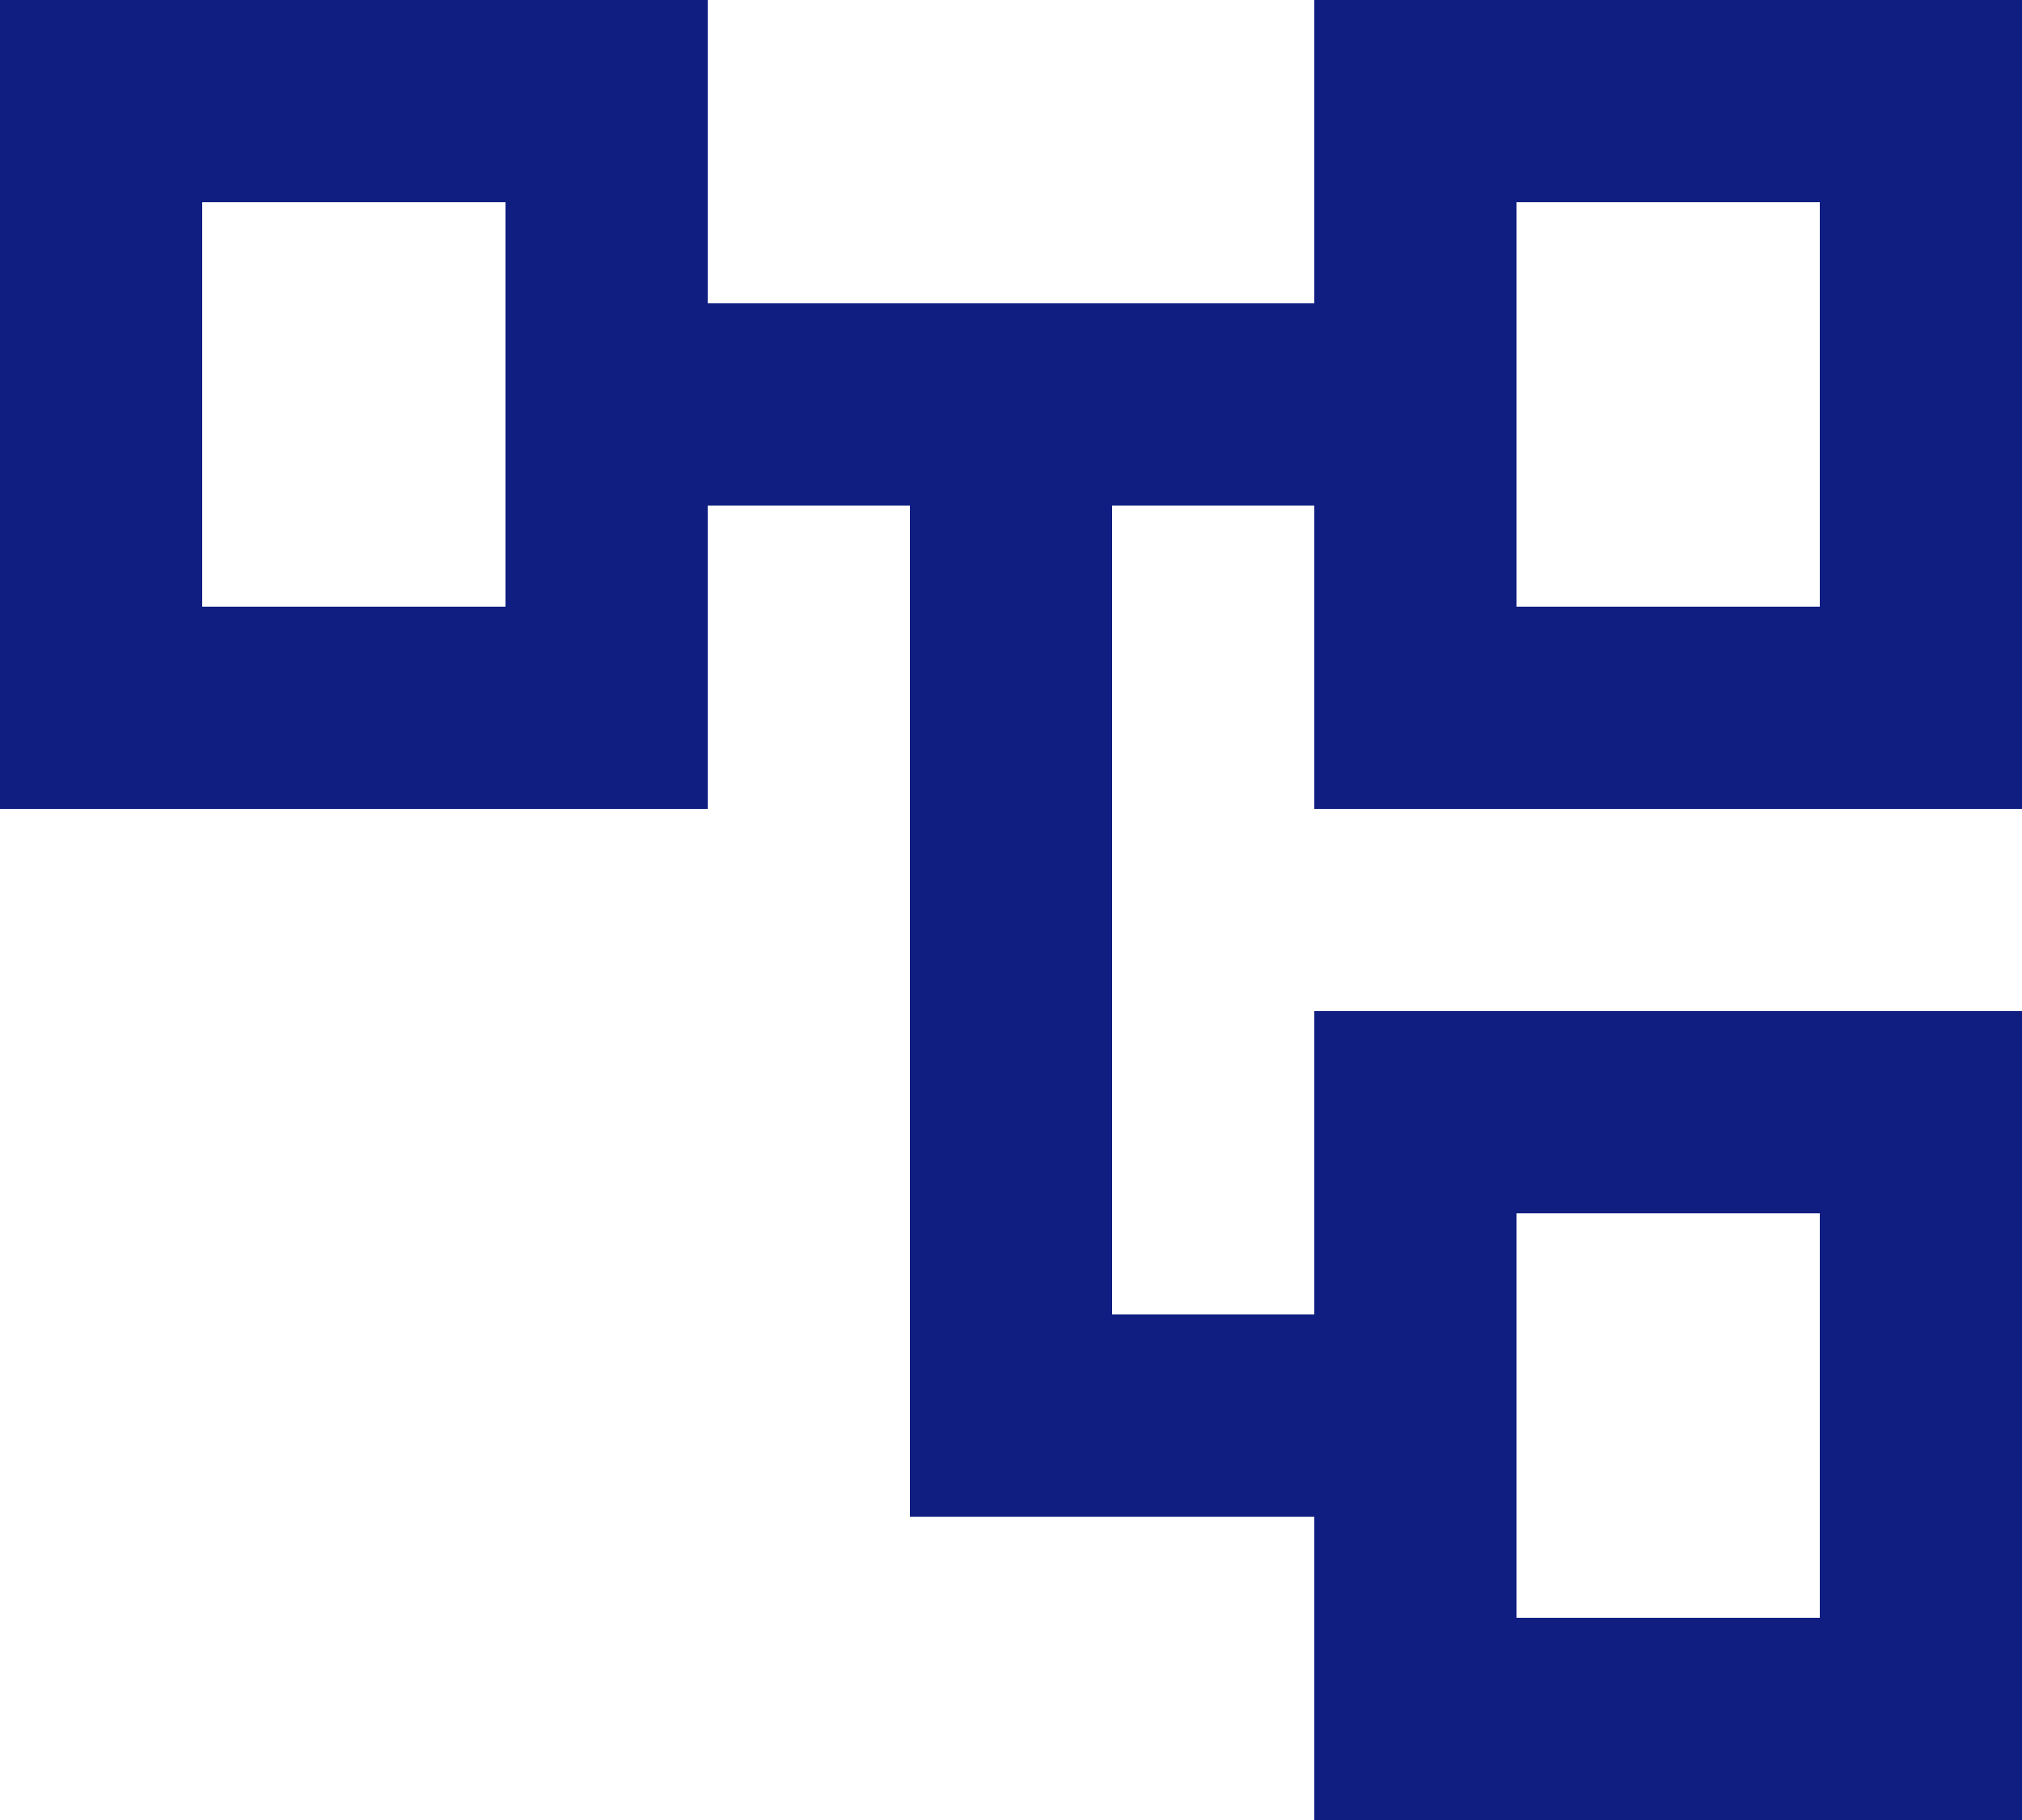
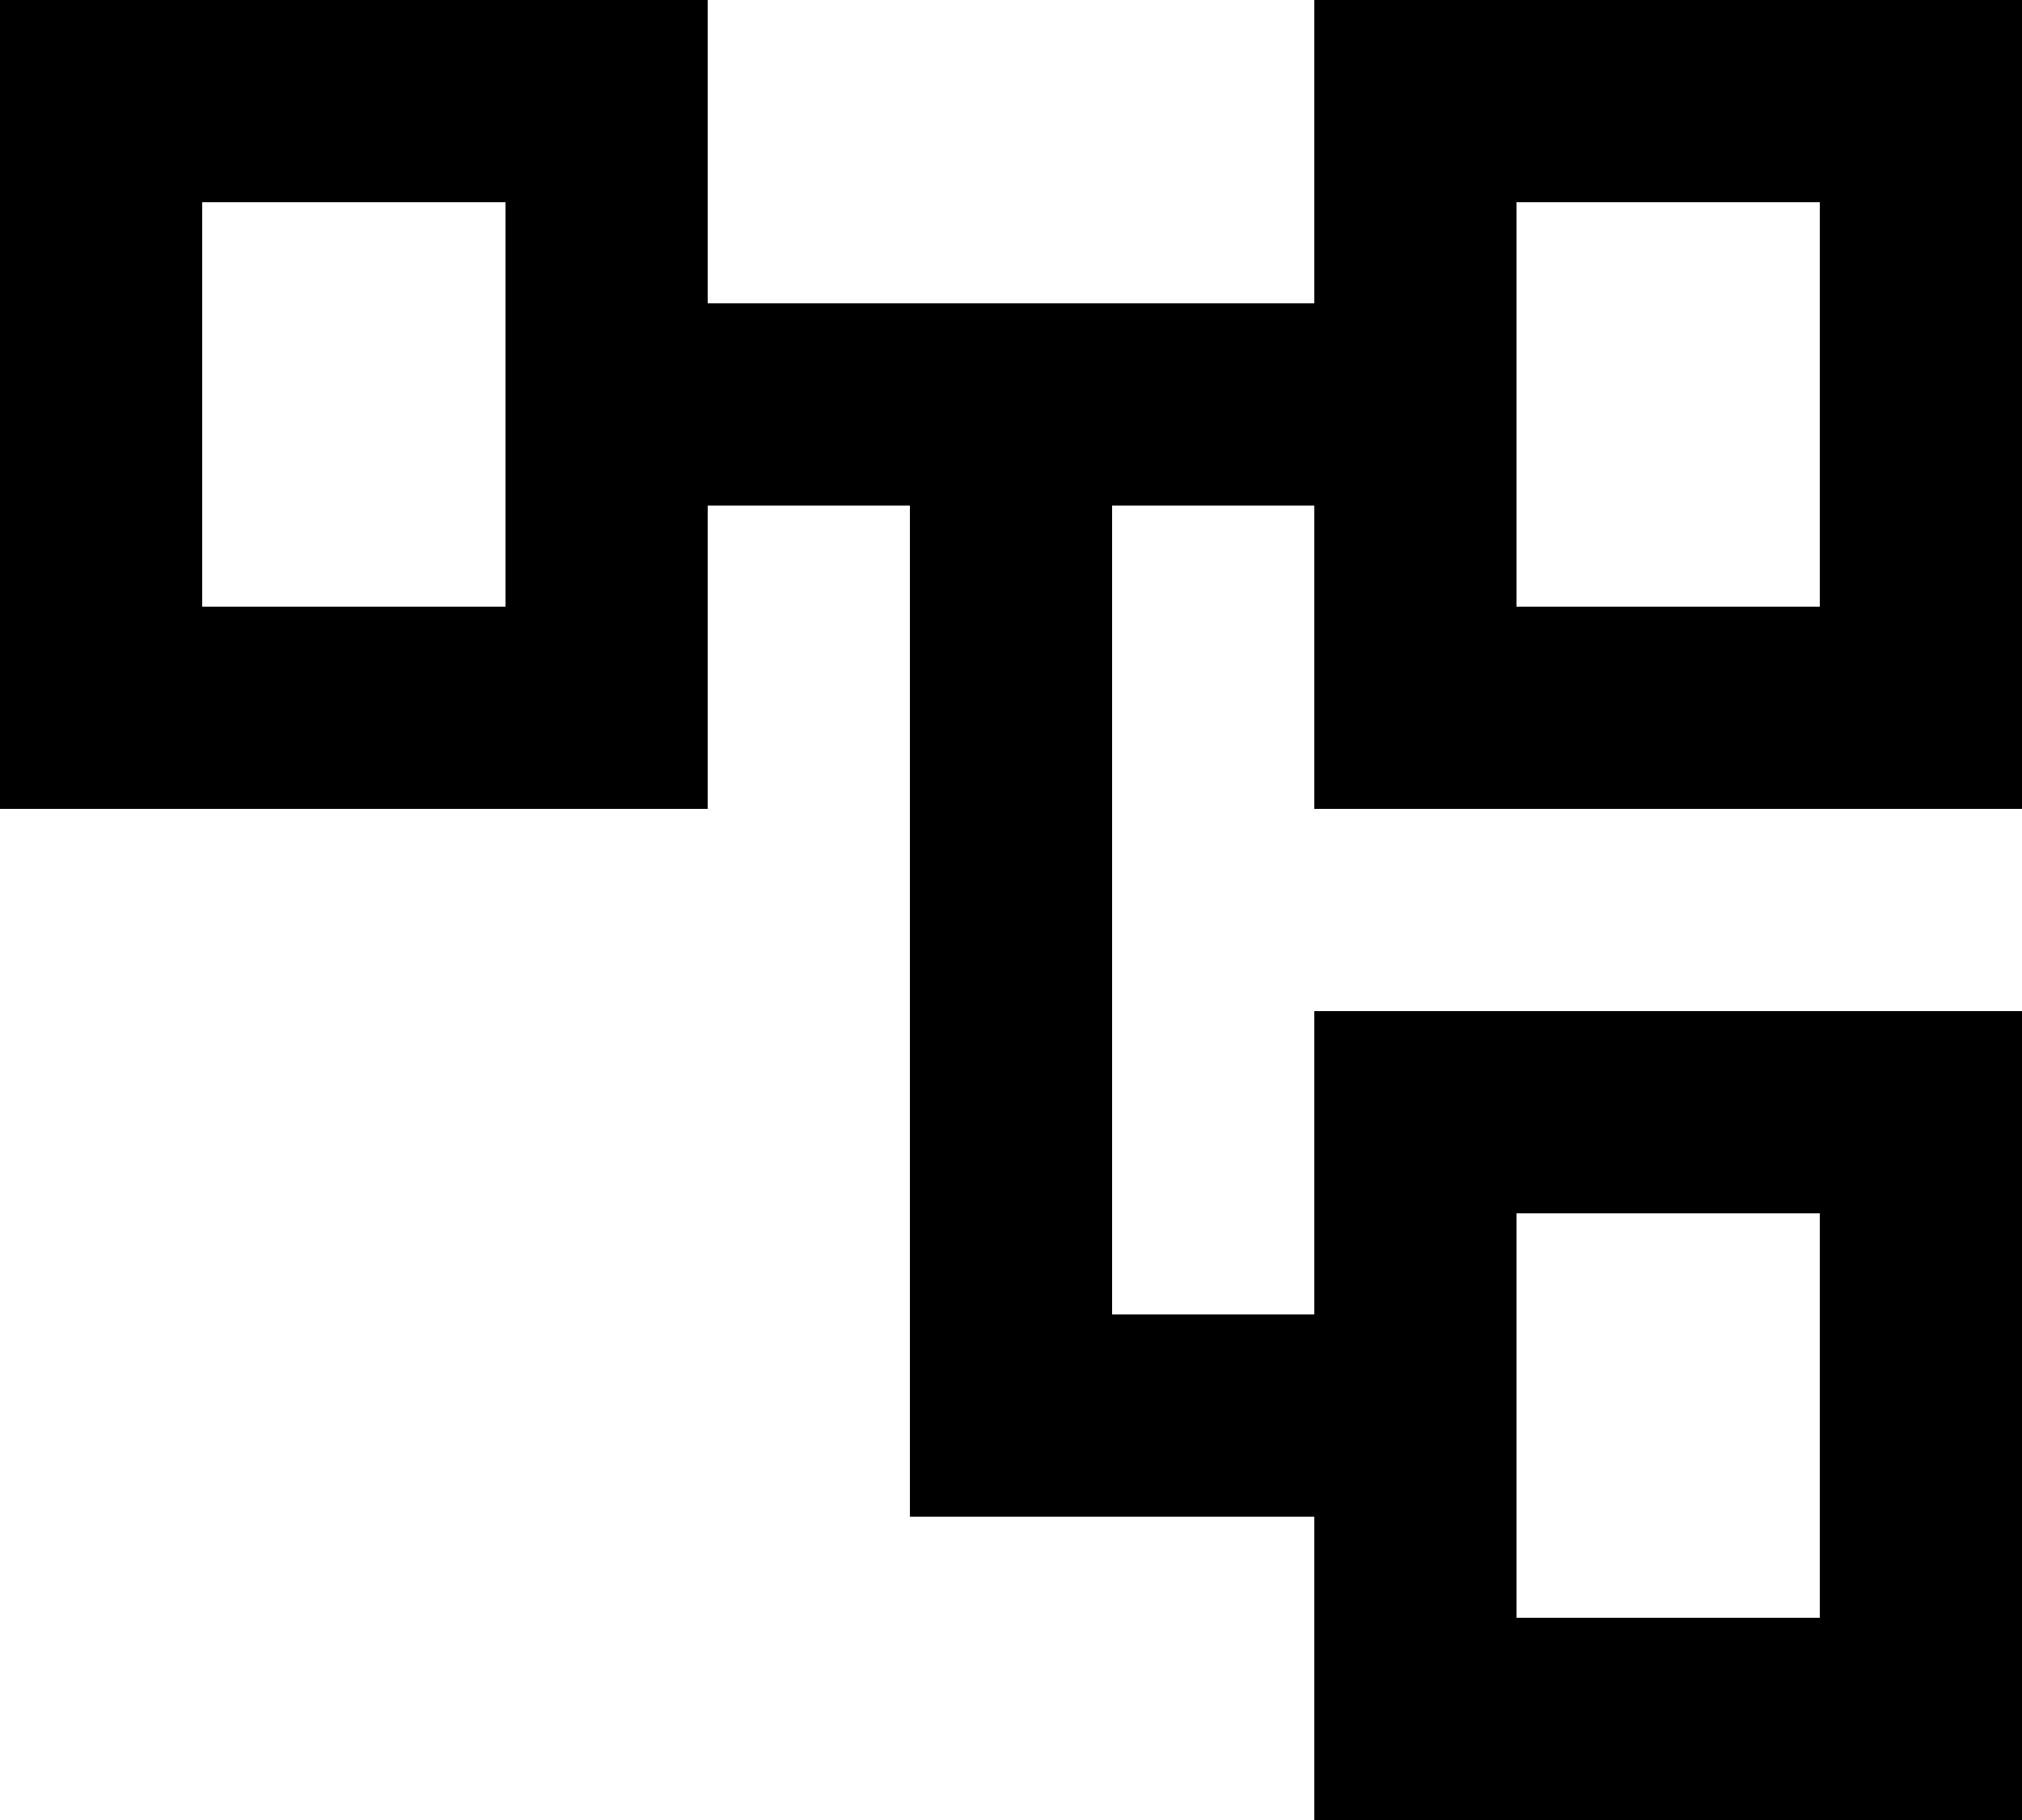
<svg xmlns="http://www.w3.org/2000/svg" width="20" height="18" viewBox="0 0 20 18" fill="none">
-   <path d="M13 18V15H9V5H7V8H0V0H7V3H13V0H20V8H13V5H11V13H13V10H20V18H13V18M2 2V2V6V6V2V2M15 12V12V16V16V12V12M15 2V2V6V6V2V2M15 6H18V2H15V6V6M15 16H18V12H15V16V16M2 6H5V2H2V6V6" fill="#0F1E80" />
+   <path d="M13 18V15H9V5H7V8H0V0H7V3H13V0H20V8H13V5H11V13H13V10H20V18H13V18M2 2V2V6V6V2V2M15 12V12V16V16V12V12M15 2V2V6V6V2V2M15 6H18V2H15V6V6M15 16H18V12H15V16V16M2 6H5V2H2V6V6" fill="currentColor" />
</svg>
